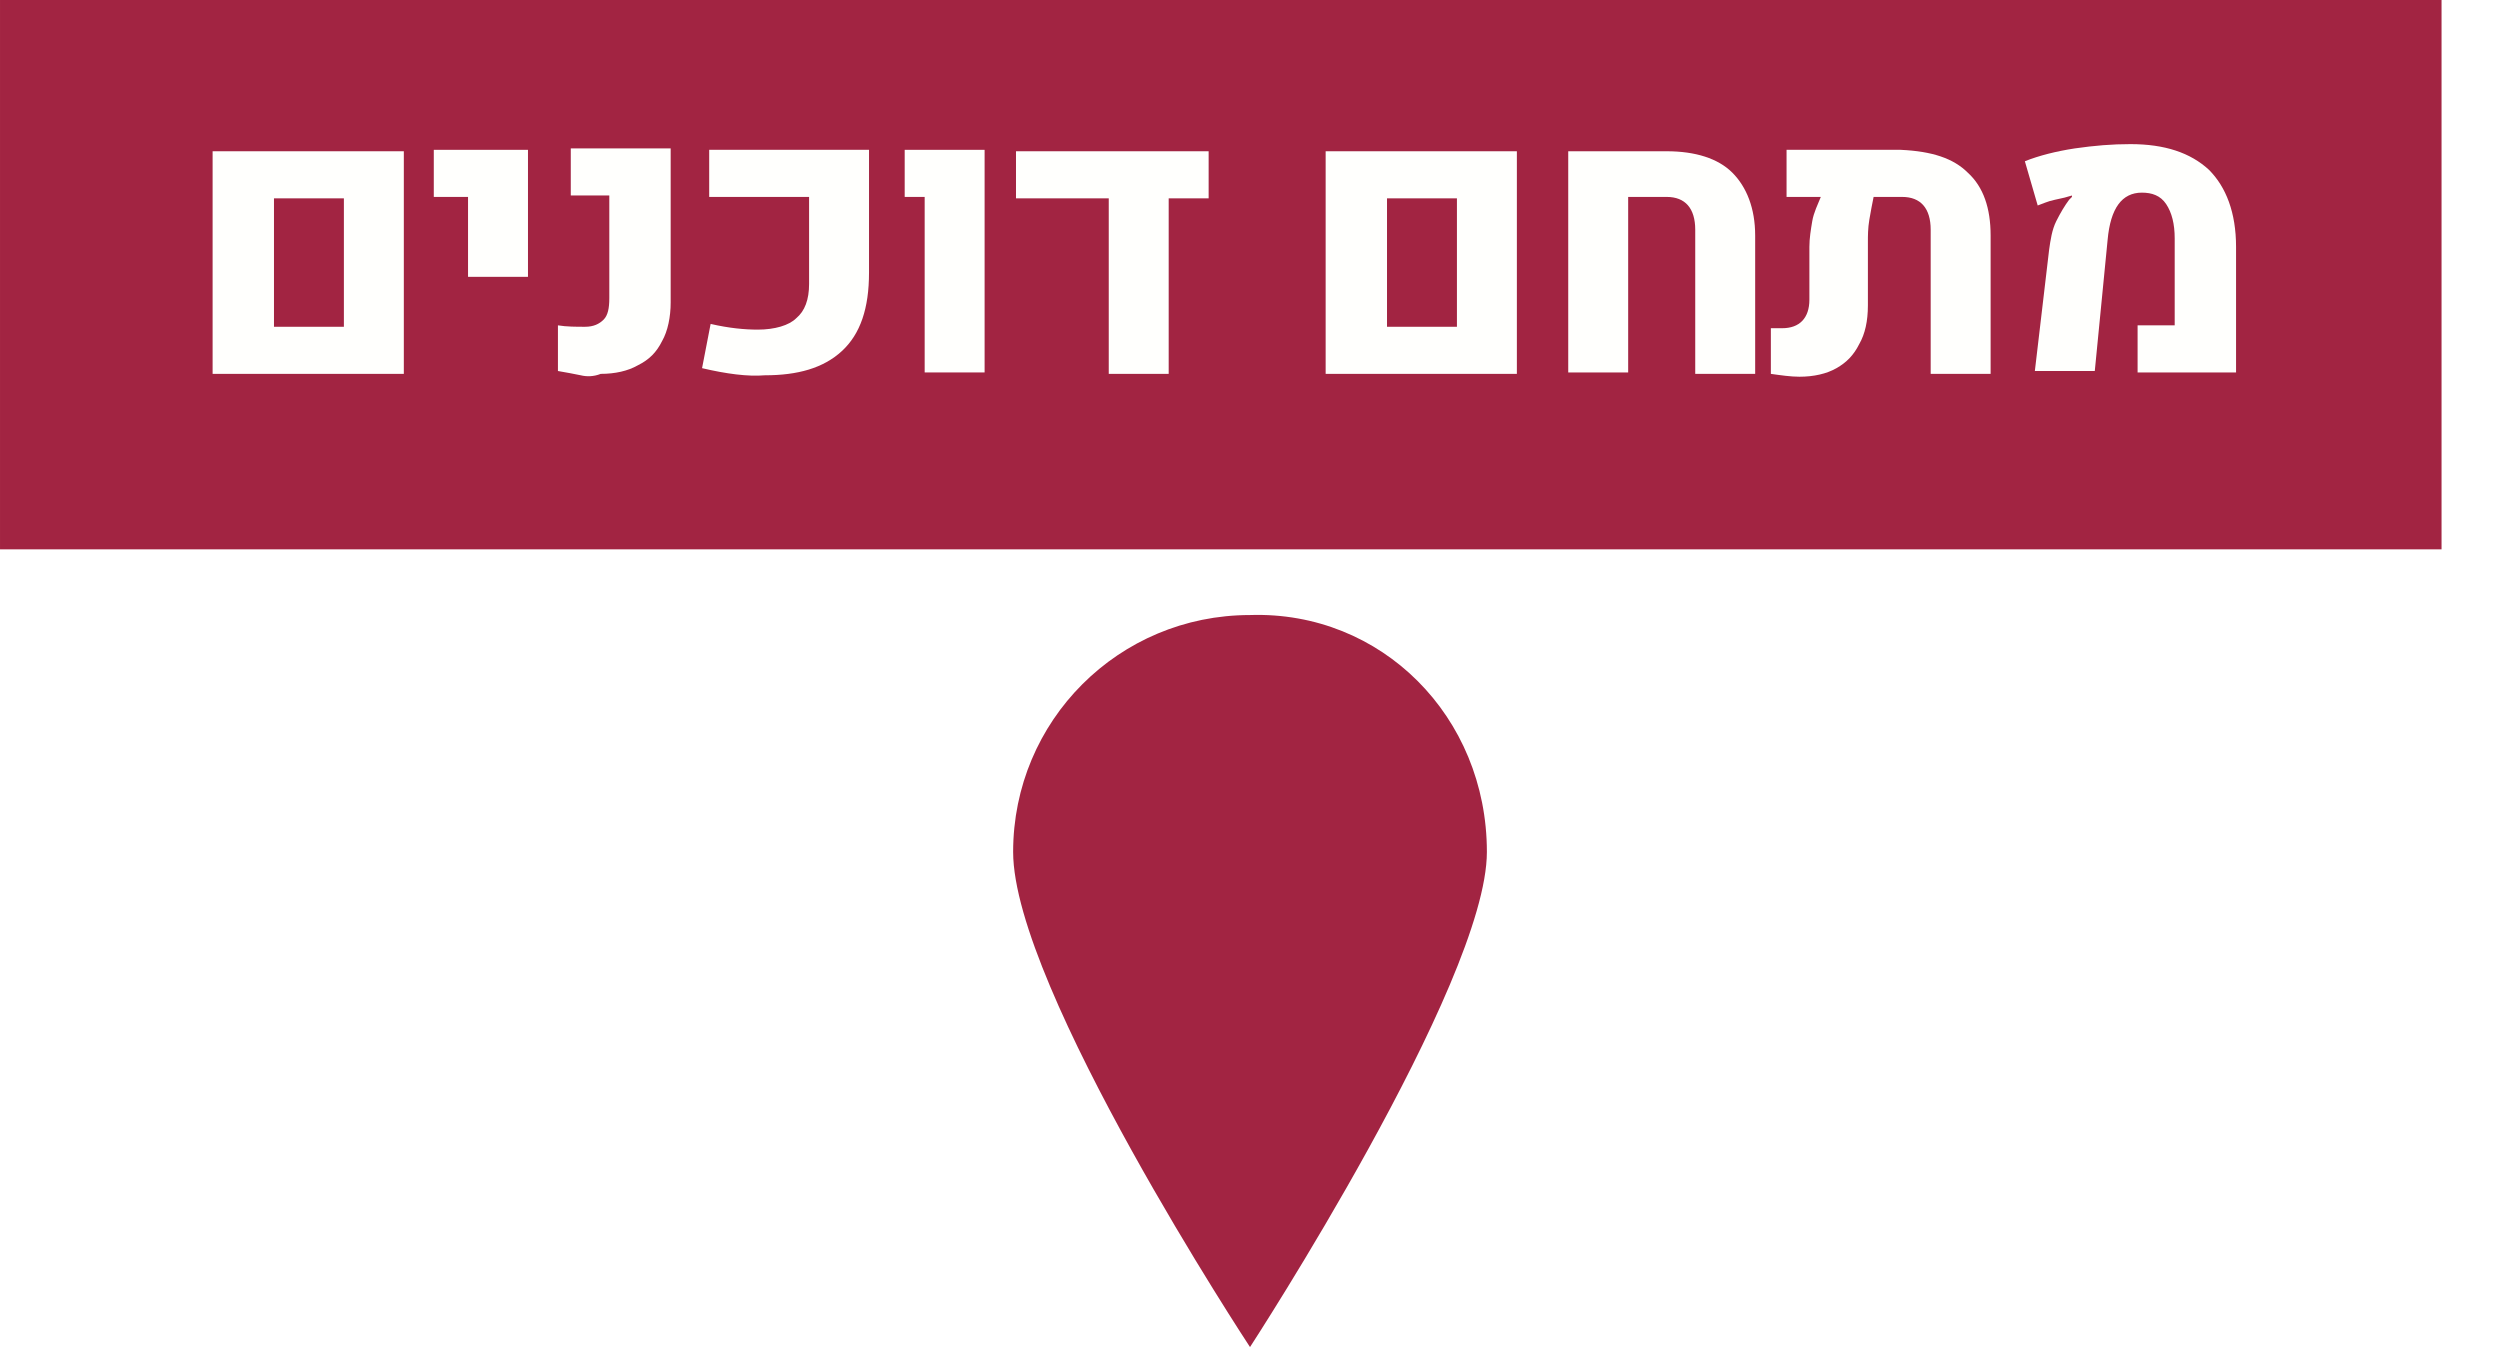
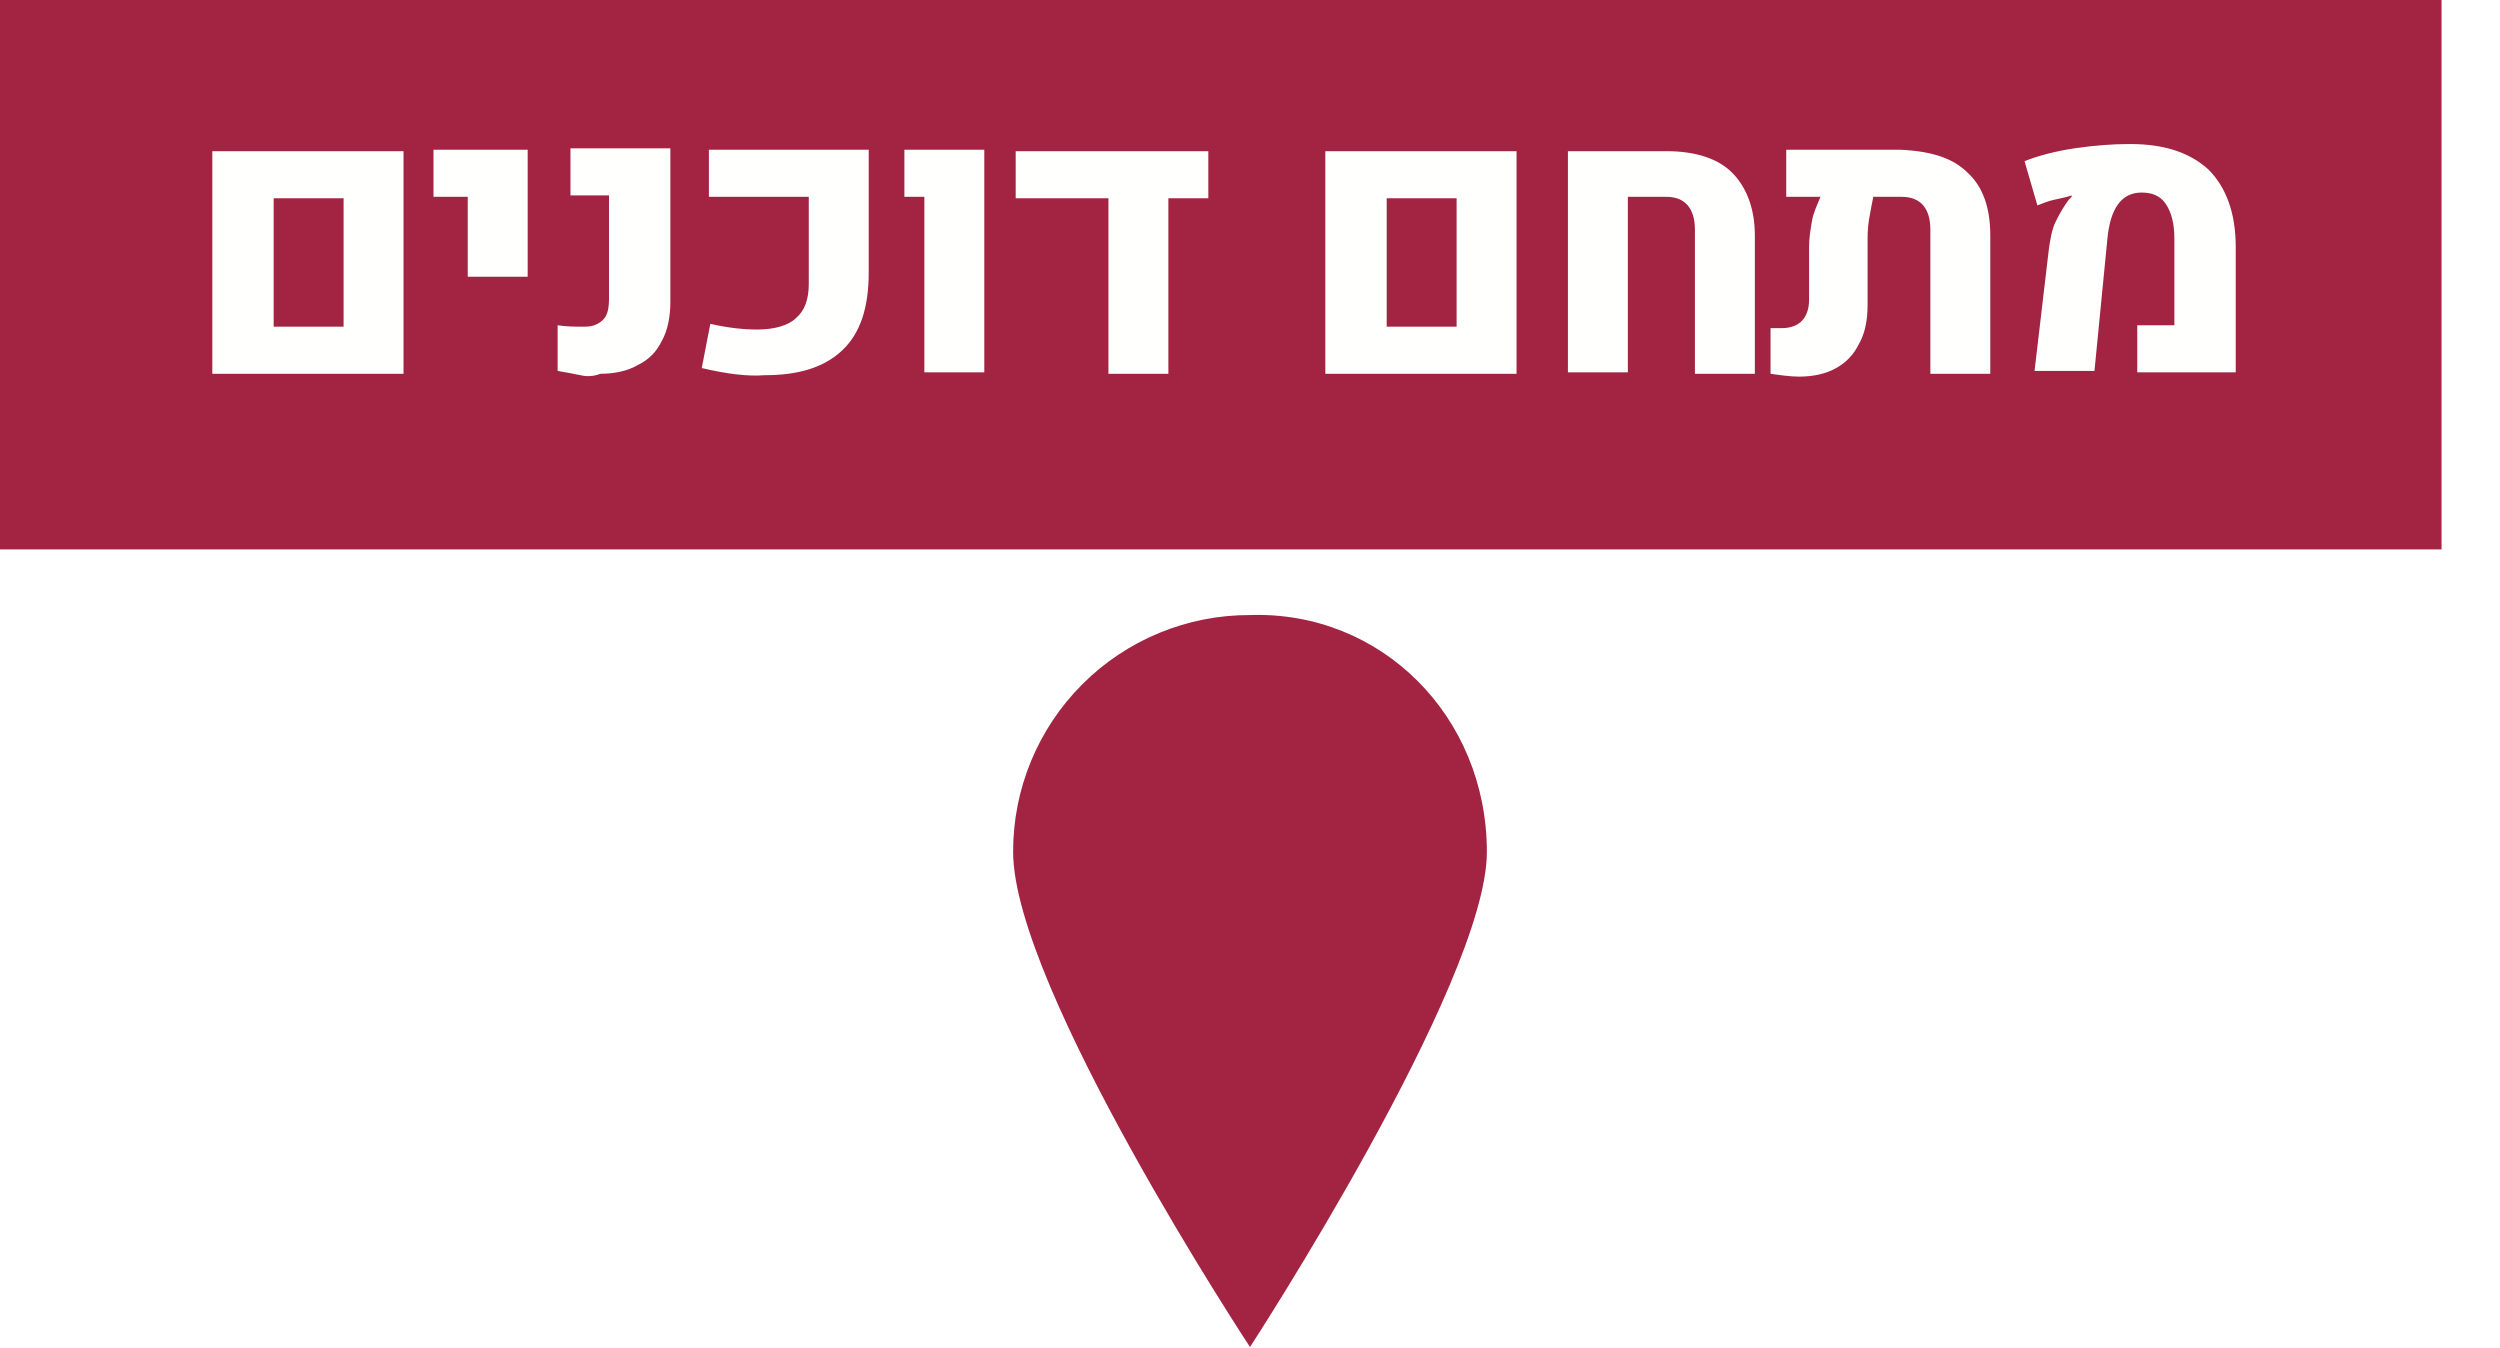
- <svg xmlns="http://www.w3.org/2000/svg" width="46.354" height="24.977" viewBox="0 0 46.354 24.977" version="1.1" id="svg2667">
-   <defs id="defs2664" />
-   <g id="layer1" transform="translate(-115.1558,-104.2412)">
-     <path id="path307_3_" d="m 142.725,120.037 c 0,2.434 -4.392,9.181 -4.392,9.181 0,0 -4.392,-6.668 -4.392,-9.181 0,-2.434 1.958,-4.392 4.392,-4.392 2.434,-0.079 4.392,1.879 4.392,4.392" style="fill:#a22442;stroke-width:0.265" />
-     <path id="rect901_4_" style="fill:#a22442;stroke-width:0.265" d="m 115.156,104.241 h 45.27 v 10.186 h -45.27 z" />
-     <g id="g963" transform="matrix(0.2645833,0,0,0.2645833,-362.7876,-34.13585)">
-       <path d="m 1821.3,533.6 h 13.4 v 15.6 h -13.4 z m 9.2,12.3 v -9 h -4.9 v 9 z" id="path943" style="fill:#fffffd" />
-       <path d="m 1839.2,536.8 h -2.4 v -3.3 h 6.6 v 8.9 h -4.2 z" id="path945" style="fill:#fffffd" />
-       <path d="m 1847.1,549.3 c -0.5,-0.1 -1,-0.2 -1.6,-0.3 v -3.2 c 0.6,0.1 1.3,0.1 1.9,0.1 0.6,0 1,-0.2 1.3,-0.5 0.3,-0.3 0.4,-0.8 0.4,-1.5 v -7.2 h -2.7 v -3.3 h 7 v 10.8 c 0,1 -0.2,2 -0.6,2.7 -0.4,0.8 -0.9,1.3 -1.7,1.7 -0.7,0.4 -1.6,0.6 -2.6,0.6 -0.5,0.2 -1,0.2 -1.4,0.1 z" id="path947" style="fill:#fffffd" />
-       <path d="m 1855.6,548.8 0.6,-3.1 c 1.3,0.3 2.4,0.4 3.3,0.4 1.2,0 2.2,-0.3 2.7,-0.8 0.6,-0.5 0.9,-1.3 0.9,-2.4 v -6.1 h -7 v -3.3 h 11.2 v 8.6 c 0,2.5 -0.6,4.3 -1.9,5.5 -1.3,1.2 -3.1,1.7 -5.4,1.7 -1.2,0.1 -2.7,-0.1 -4.4,-0.5 z" id="path949" style="fill:#fffffd" />
-       <path d="m 1871.1,536.8 h -1.3 v -3.3 h 5.6 v 15.6 h -4.2 v -12.3 z" id="path951" style="fill:#fffffd" />
-       <path d="m 1891.1,533.6 v 3.3 h -2.8 v 12.3 h -4.2 v -12.3 h -6.5 v -3.3 z" id="path953" style="fill:#fffffd" />
-       <path d="m 1899.3,533.6 h 13.4 v 15.6 h -13.4 z m 9.2,12.3 v -9 h -4.9 v 9 z" id="path955" style="fill:#fffffd" />
-       <path d="m 1916.3,533.6 h 6.9 c 2,0 3.6,0.5 4.6,1.5 1,1 1.6,2.5 1.6,4.4 v 9.7 h -4.2 v -10.1 c 0,-1.5 -0.7,-2.3 -2,-2.3 h -2.7 v 12.3 h -4.2 z" id="path957" style="fill:#fffffd" />
-       <path d="m 1944.3,535.1 c 1.1,1 1.6,2.5 1.6,4.4 v 9.7 h -4.2 v -10.1 c 0,-1.5 -0.7,-2.3 -2,-2.3 h -2 c -0.1,0.5 -0.2,1 -0.3,1.6 -0.1,0.6 -0.1,1.1 -0.1,1.6 v 4.4 c 0,1.1 -0.2,2 -0.6,2.7 -0.4,0.8 -0.9,1.3 -1.6,1.7 -0.7,0.4 -1.6,0.6 -2.6,0.6 -0.6,0 -1.3,-0.1 -2,-0.2 V 546 h 0.8 c 1.2,0 1.9,-0.7 1.9,-2 v -3.7 c 0,-0.6 0.1,-1.2 0.2,-1.8 0.1,-0.6 0.4,-1.2 0.6,-1.7 h -2.4 v -3.3 h 8 c 2.2,0.1 3.7,0.6 4.7,1.6 z" id="path959" style="fill:#fffffd" />
-       <path d="m 1950,540.5 c 0.1,-0.7 0.2,-1.4 0.5,-2 0.3,-0.6 0.6,-1.1 0.9,-1.5 l 0.2,-0.2 v -0.1 c -0.3,0.1 -0.7,0.2 -1.2,0.3 -0.5,0.1 -0.9,0.3 -1.2,0.4 l -0.9,-3.1 c 1,-0.4 2.2,-0.7 3.5,-0.9 1.4,-0.2 2.6,-0.3 3.9,-0.3 2.4,0 4.2,0.6 5.5,1.8 1.2,1.2 1.9,3 1.9,5.4 v 8.8 h -6.9 v -3.3 h 2.6 v -6.1 c 0,-1 -0.2,-1.8 -0.6,-2.4 -0.4,-0.6 -1,-0.8 -1.7,-0.8 -1.4,0 -2.2,1.1 -2.4,3.3 l -0.9,9.2 h -4.2 z" id="path961" style="fill:#fffffd" />
-     </g>
-   </g>
+ <svg xmlns="http://www.w3.org/2000/svg" width="46.354" height="24.977" viewBox="0 0 46.354 24.977">
+   <path d="M142.725 120.037c0 2.434-4.392 9.18-4.392 9.18s-4.392-6.667-4.392-9.18a4.381 4.381 0 0 1 4.392-4.392c2.434-.08 4.392 1.878 4.392 4.392" style="fill:#a22442;stroke-width:.265" transform="translate(-115.156 -104.241)" />
+   <path style="fill:#a22442;stroke-width:.265" d="M115.156 104.241h45.27v10.187h-45.27z" transform="translate(-115.156 -104.241)" />
+   <path d="M1821.3 533.6h13.4v15.6h-13.4zm9.2 12.3v-9h-4.9v9zm8.7-9.1h-2.4v-3.3h6.6v8.9h-4.2zm7.9 12.5c-.5-.1-1-.2-1.6-.3v-3.2c.6.1 1.3.1 1.9.1.6 0 1-.2 1.3-.5.3-.3.4-.8.4-1.5v-7.2h-2.7v-3.3h7v10.8c0 1-.2 2-.6 2.7-.4.8-.9 1.3-1.7 1.7-.7.4-1.6.6-2.6.6-.5.2-1 .2-1.4.1zm8.5-.5.6-3.1c1.3.3 2.4.4 3.3.4 1.2 0 2.2-.3 2.7-.8.6-.5.9-1.3.9-2.4v-6.1h-7v-3.3h11.2v8.6c0 2.5-.6 4.3-1.9 5.5-1.3 1.2-3.1 1.7-5.4 1.7-1.2.1-2.7-.1-4.4-.5zm15.5-12h-1.3v-3.3h5.6v15.6h-4.2v-12.3zm20-3.2v3.3h-2.8v12.3h-4.2v-12.3h-6.5v-3.3zm8.2 0h13.4v15.6h-13.4zm9.2 12.3v-9h-4.9v9zm7.8-12.3h6.9c2 0 3.6.5 4.6 1.5 1 1 1.6 2.5 1.6 4.4v9.7h-4.2v-10.1c0-1.5-.7-2.3-2-2.3h-2.7v12.3h-4.2zm28 1.5c1.1 1 1.6 2.5 1.6 4.4v9.7h-4.2v-10.1c0-1.5-.7-2.3-2-2.3h-2c-.1.5-.2 1-.3 1.6-.1.6-.1 1.1-.1 1.6v4.4c0 1.1-.2 2-.6 2.7-.4.8-.9 1.3-1.6 1.7-.7.4-1.6.6-2.6.6-.6 0-1.3-.1-2-.2V546h.8c1.2 0 1.9-.7 1.9-2v-3.7c0-.6.1-1.2.2-1.8.1-.6.4-1.2.6-1.7h-2.4v-3.3h8c2.2.1 3.7.6 4.7 1.6zm5.7 5.4c.1-.7.2-1.4.5-2 .3-.6.6-1.1.9-1.5l.2-.2v-.1c-.3.1-.7.2-1.2.3-.5.1-.9.3-1.2.4l-.9-3.1c1-.4 2.2-.7 3.5-.9 1.4-.2 2.6-.3 3.9-.3 2.4 0 4.2.6 5.5 1.8 1.2 1.2 1.9 3 1.9 5.4v8.8h-6.9v-3.3h2.6v-6.1c0-1-.2-1.8-.6-2.4-.4-.6-1-.8-1.7-.8-1.4 0-2.2 1.1-2.4 3.3l-.9 9.2h-4.2z" style="fill:#fffffd" transform="translate(-477.943 -138.377) scale(.26458)" />
</svg>
